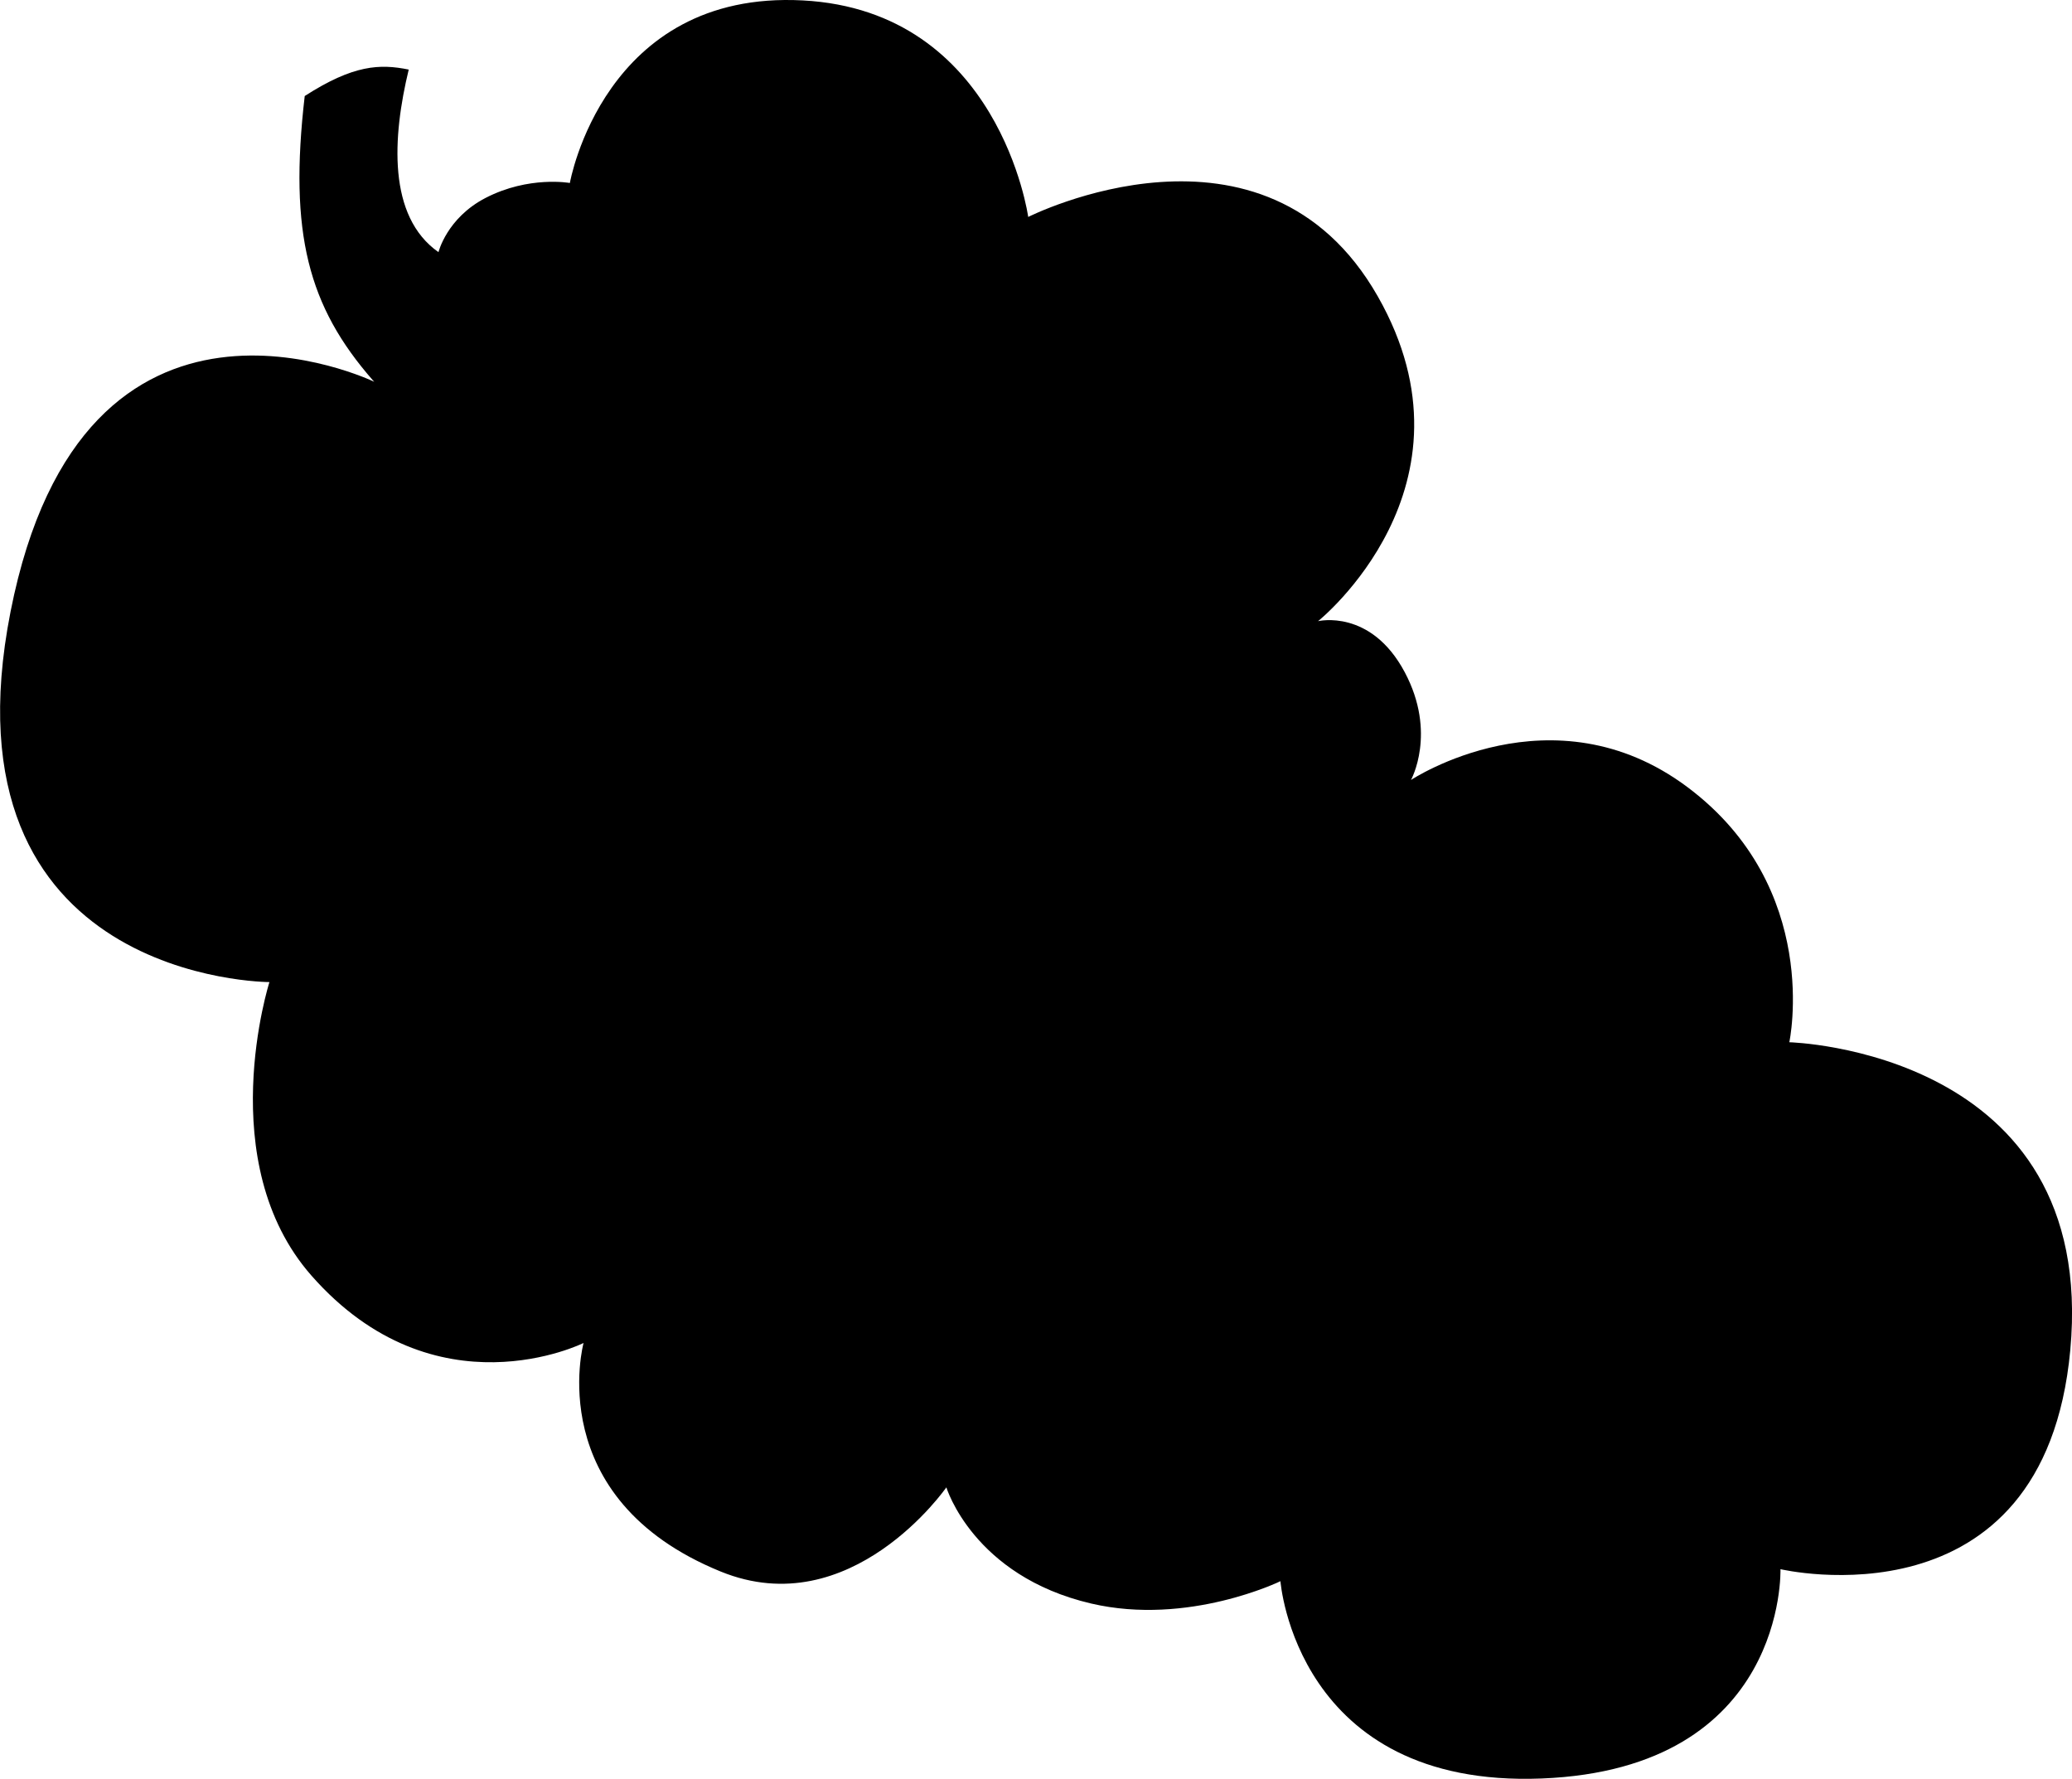
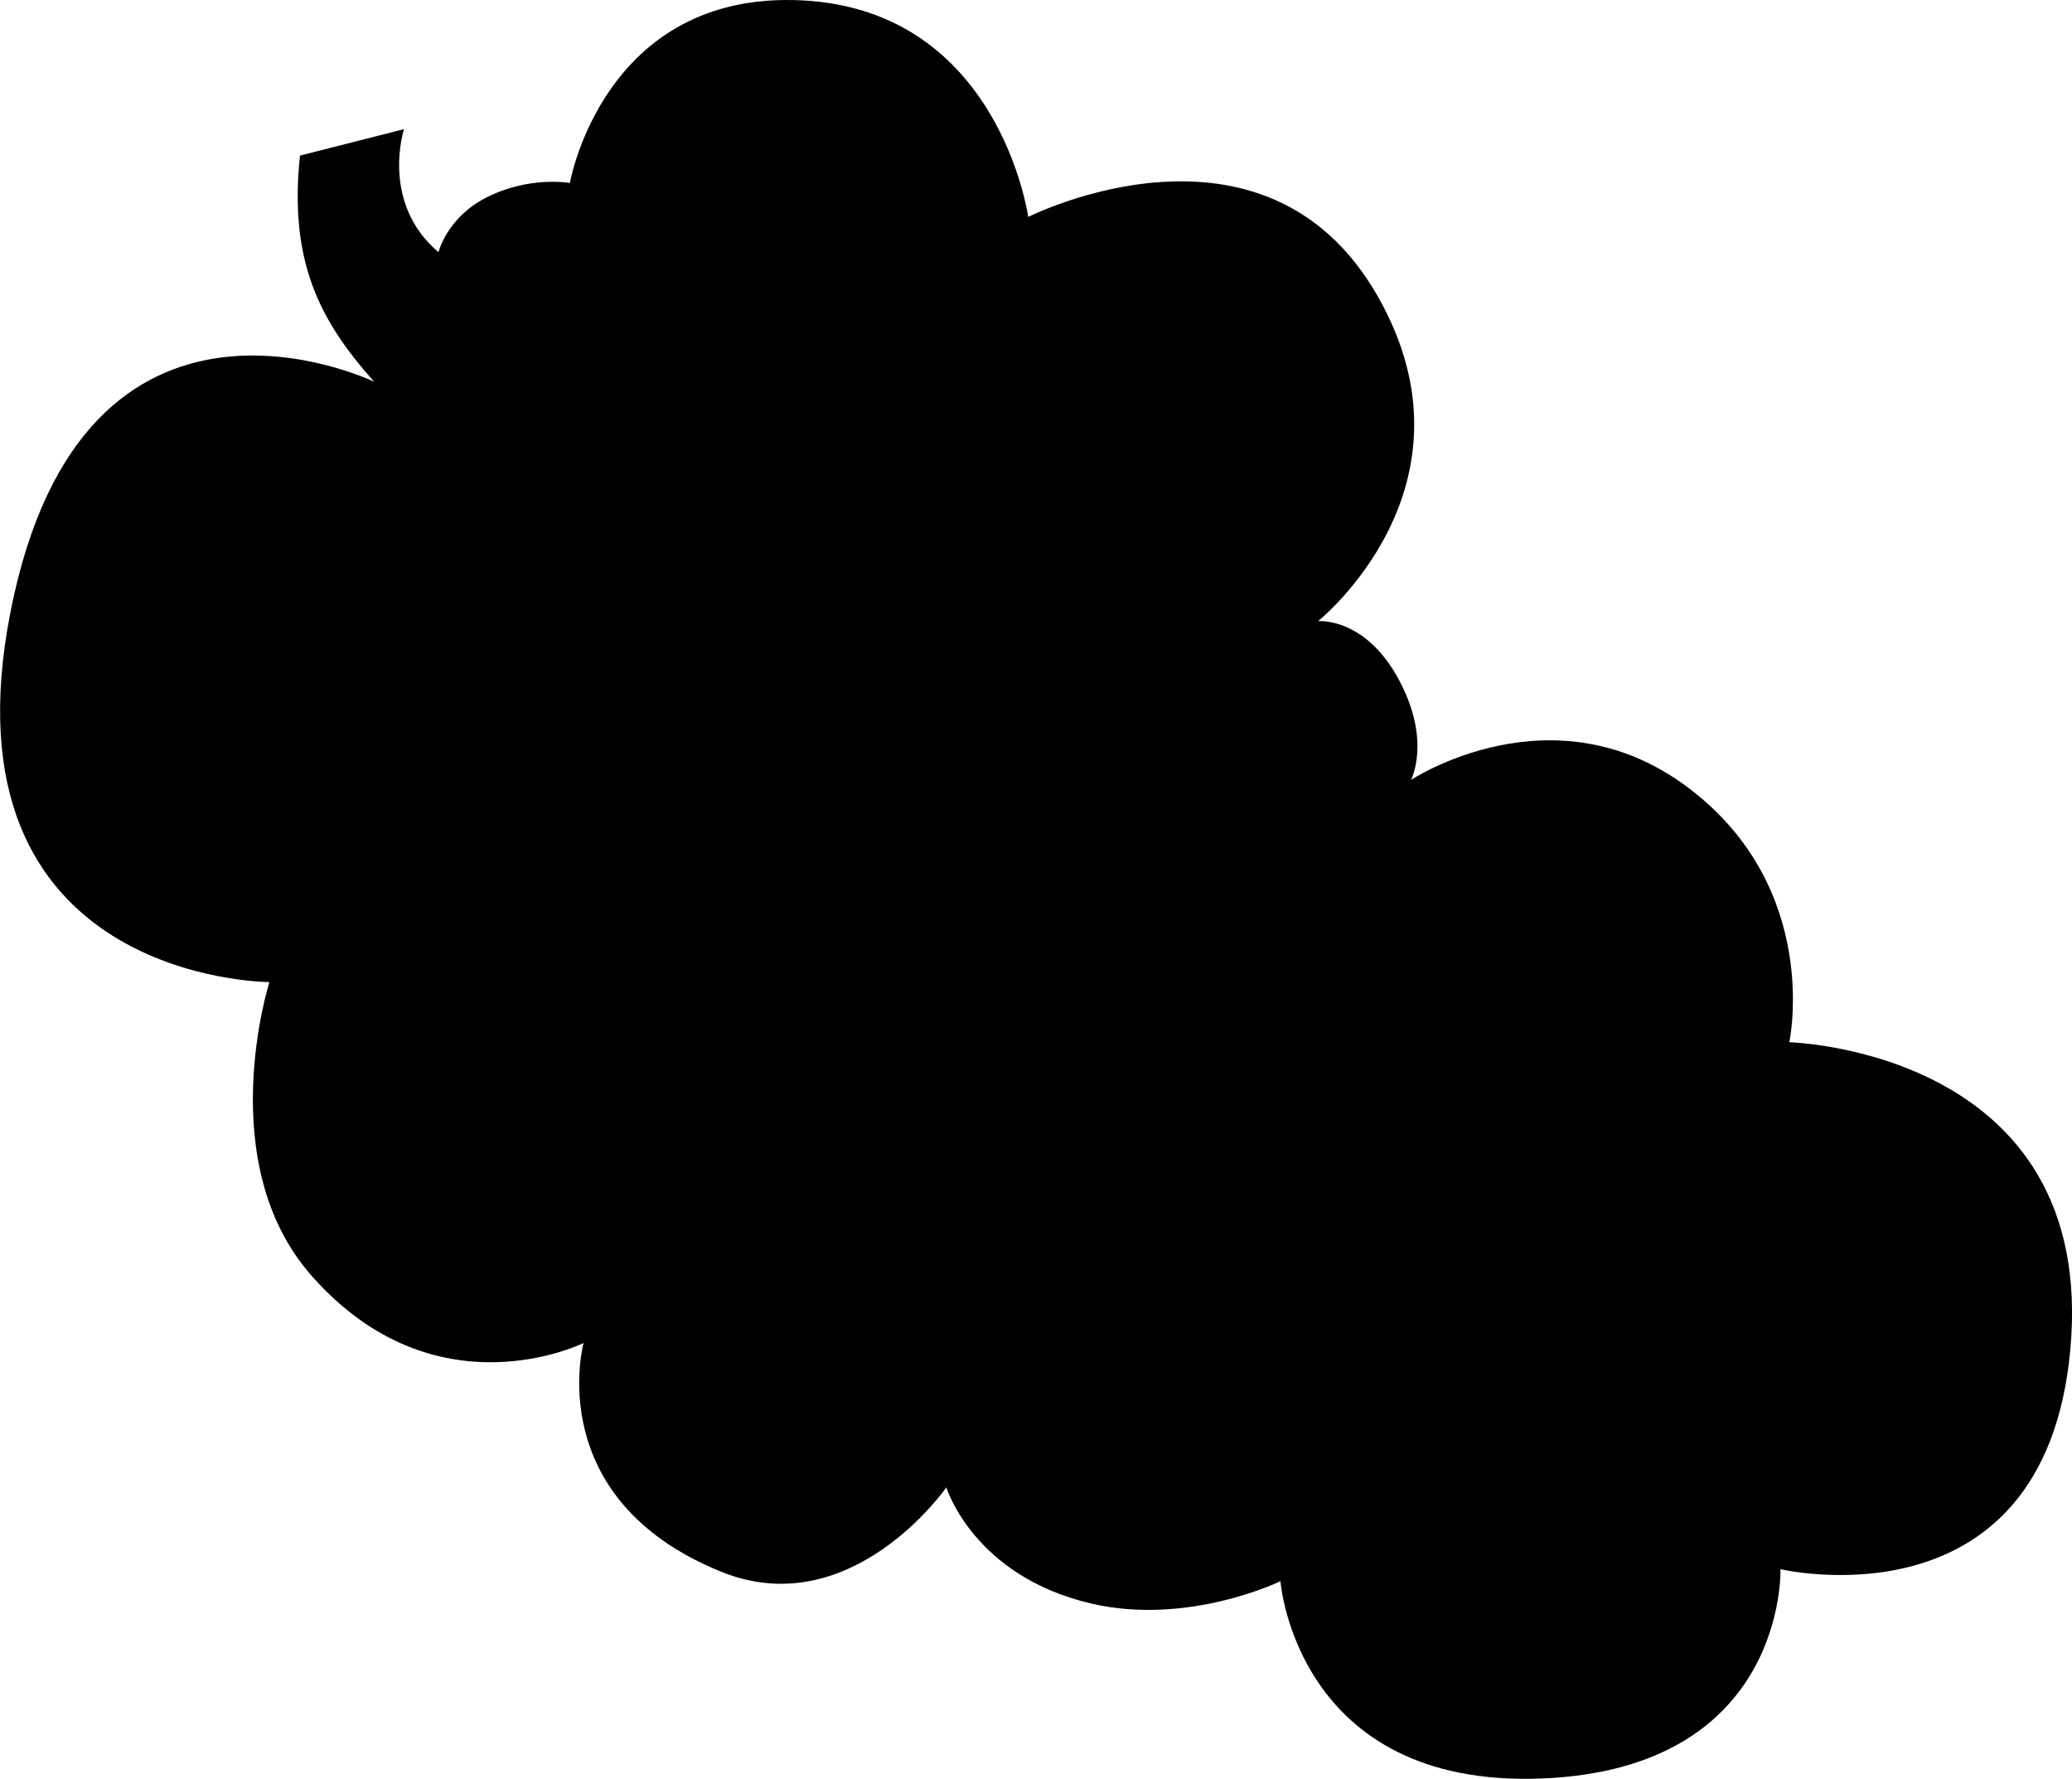
<svg xmlns="http://www.w3.org/2000/svg" width="41.919mm" height="35.98mm" viewBox="0 0 41.919 35.98" version="1.1" id="svg1" xml:space="preserve">
  <defs id="defs1" />
  <g id="layer2" transform="translate(-107.383,-236.3928)">
-     <path style="display:inline;fill:#000000;stroke-width:0.223" d="m 114.923,244.081 c -1.303,-1.49 -1.698,-2.968 -1.375,-5.746 0.986,-0.634 1.52,-0.653 2.104,-0.535 -0.33,1.365 -0.431,2.969 0.602,3.693 0,0 0.168,-0.691 0.953,-1.097 0.877,-0.453 1.705,-0.302 1.705,-0.302 0,0 0.683,-3.904 4.709,-3.693 3.987,0.209 4.564,4.38 4.564,4.38 0,0 4.78,-2.418 7.072,1.606 2.193,3.85 -1.208,6.57 -1.208,6.57 0,0 1.068,-0.259 1.755,1.035 0.652,1.227 0.125,2.177 0.125,2.177 0,0 2.865,-1.898 5.595,0.146 2.73,2.044 2.059,5.159 2.059,5.159 0,0 6.248,0.157 5.684,6.229 -0.528,5.688 -5.863,4.429 -5.863,4.429 0,0 0.134,4.039 -4.834,4.234 -4.968,0.195 -5.282,-3.991 -5.282,-3.991 0,0 -1.865,0.91 -3.829,0.452 -2.389,-0.558 -2.93,-2.35 -2.93,-2.35 0,0 -1.927,2.778 -4.565,1.703 -3.633,-1.48 -2.775,-4.623 -2.775,-4.623 0,0 -2.992,1.492 -5.505,-1.363 -2.015,-2.289 -0.85,-5.937 -0.85,-5.937 0,0 -6.714,0 -5.237,-7.495 1.477,-7.495 7.357,-4.647 7.357,-4.647 z" id="path3" />
+     <path style="display:inline;fill:#000000;stroke-width:0.223" d="m 114.923,244.081 c -1.062,-1.2 -1.698,-2.39 -1.471,-4.541 l 2.104,-0.535 c 0,0 -0.484,1.489 0.698,2.488 0,0 0.168,-0.691 0.953,-1.097 0.877,-0.453 1.705,-0.302 1.705,-0.302 0,0 0.683,-3.904 4.709,-3.693 3.987,0.209 4.564,4.38 4.564,4.38 0,0 4.78,-2.418 7.072,1.606 2.193,3.85 -1.208,6.57 -1.208,6.57 0,0 0.957,-0.093 1.644,1.201 0.652,1.227 0.236,2.011 0.236,2.011 0,0 2.865,-1.898 5.595,0.146 2.73,2.044 2.059,5.159 2.059,5.159 0,0 6.248,0.157 5.684,6.229 -0.528,5.688 -5.863,4.429 -5.863,4.429 0,0 0.134,4.039 -4.834,4.234 -4.968,0.195 -5.282,-3.991 -5.282,-3.991 0,0 -1.865,0.91 -3.829,0.452 -2.389,-0.558 -2.93,-2.35 -2.93,-2.35 0,0 -1.927,2.778 -4.565,1.703 -3.633,-1.48 -2.775,-4.623 -2.775,-4.623 0,0 -2.992,1.492 -5.505,-1.363 -2.015,-2.289 -0.85,-5.937 -0.85,-5.937 0,0 -6.714,0 -5.237,-7.495 1.477,-7.495 7.357,-4.647 7.357,-4.647 z" id="path3" />
  </g>
</svg>
